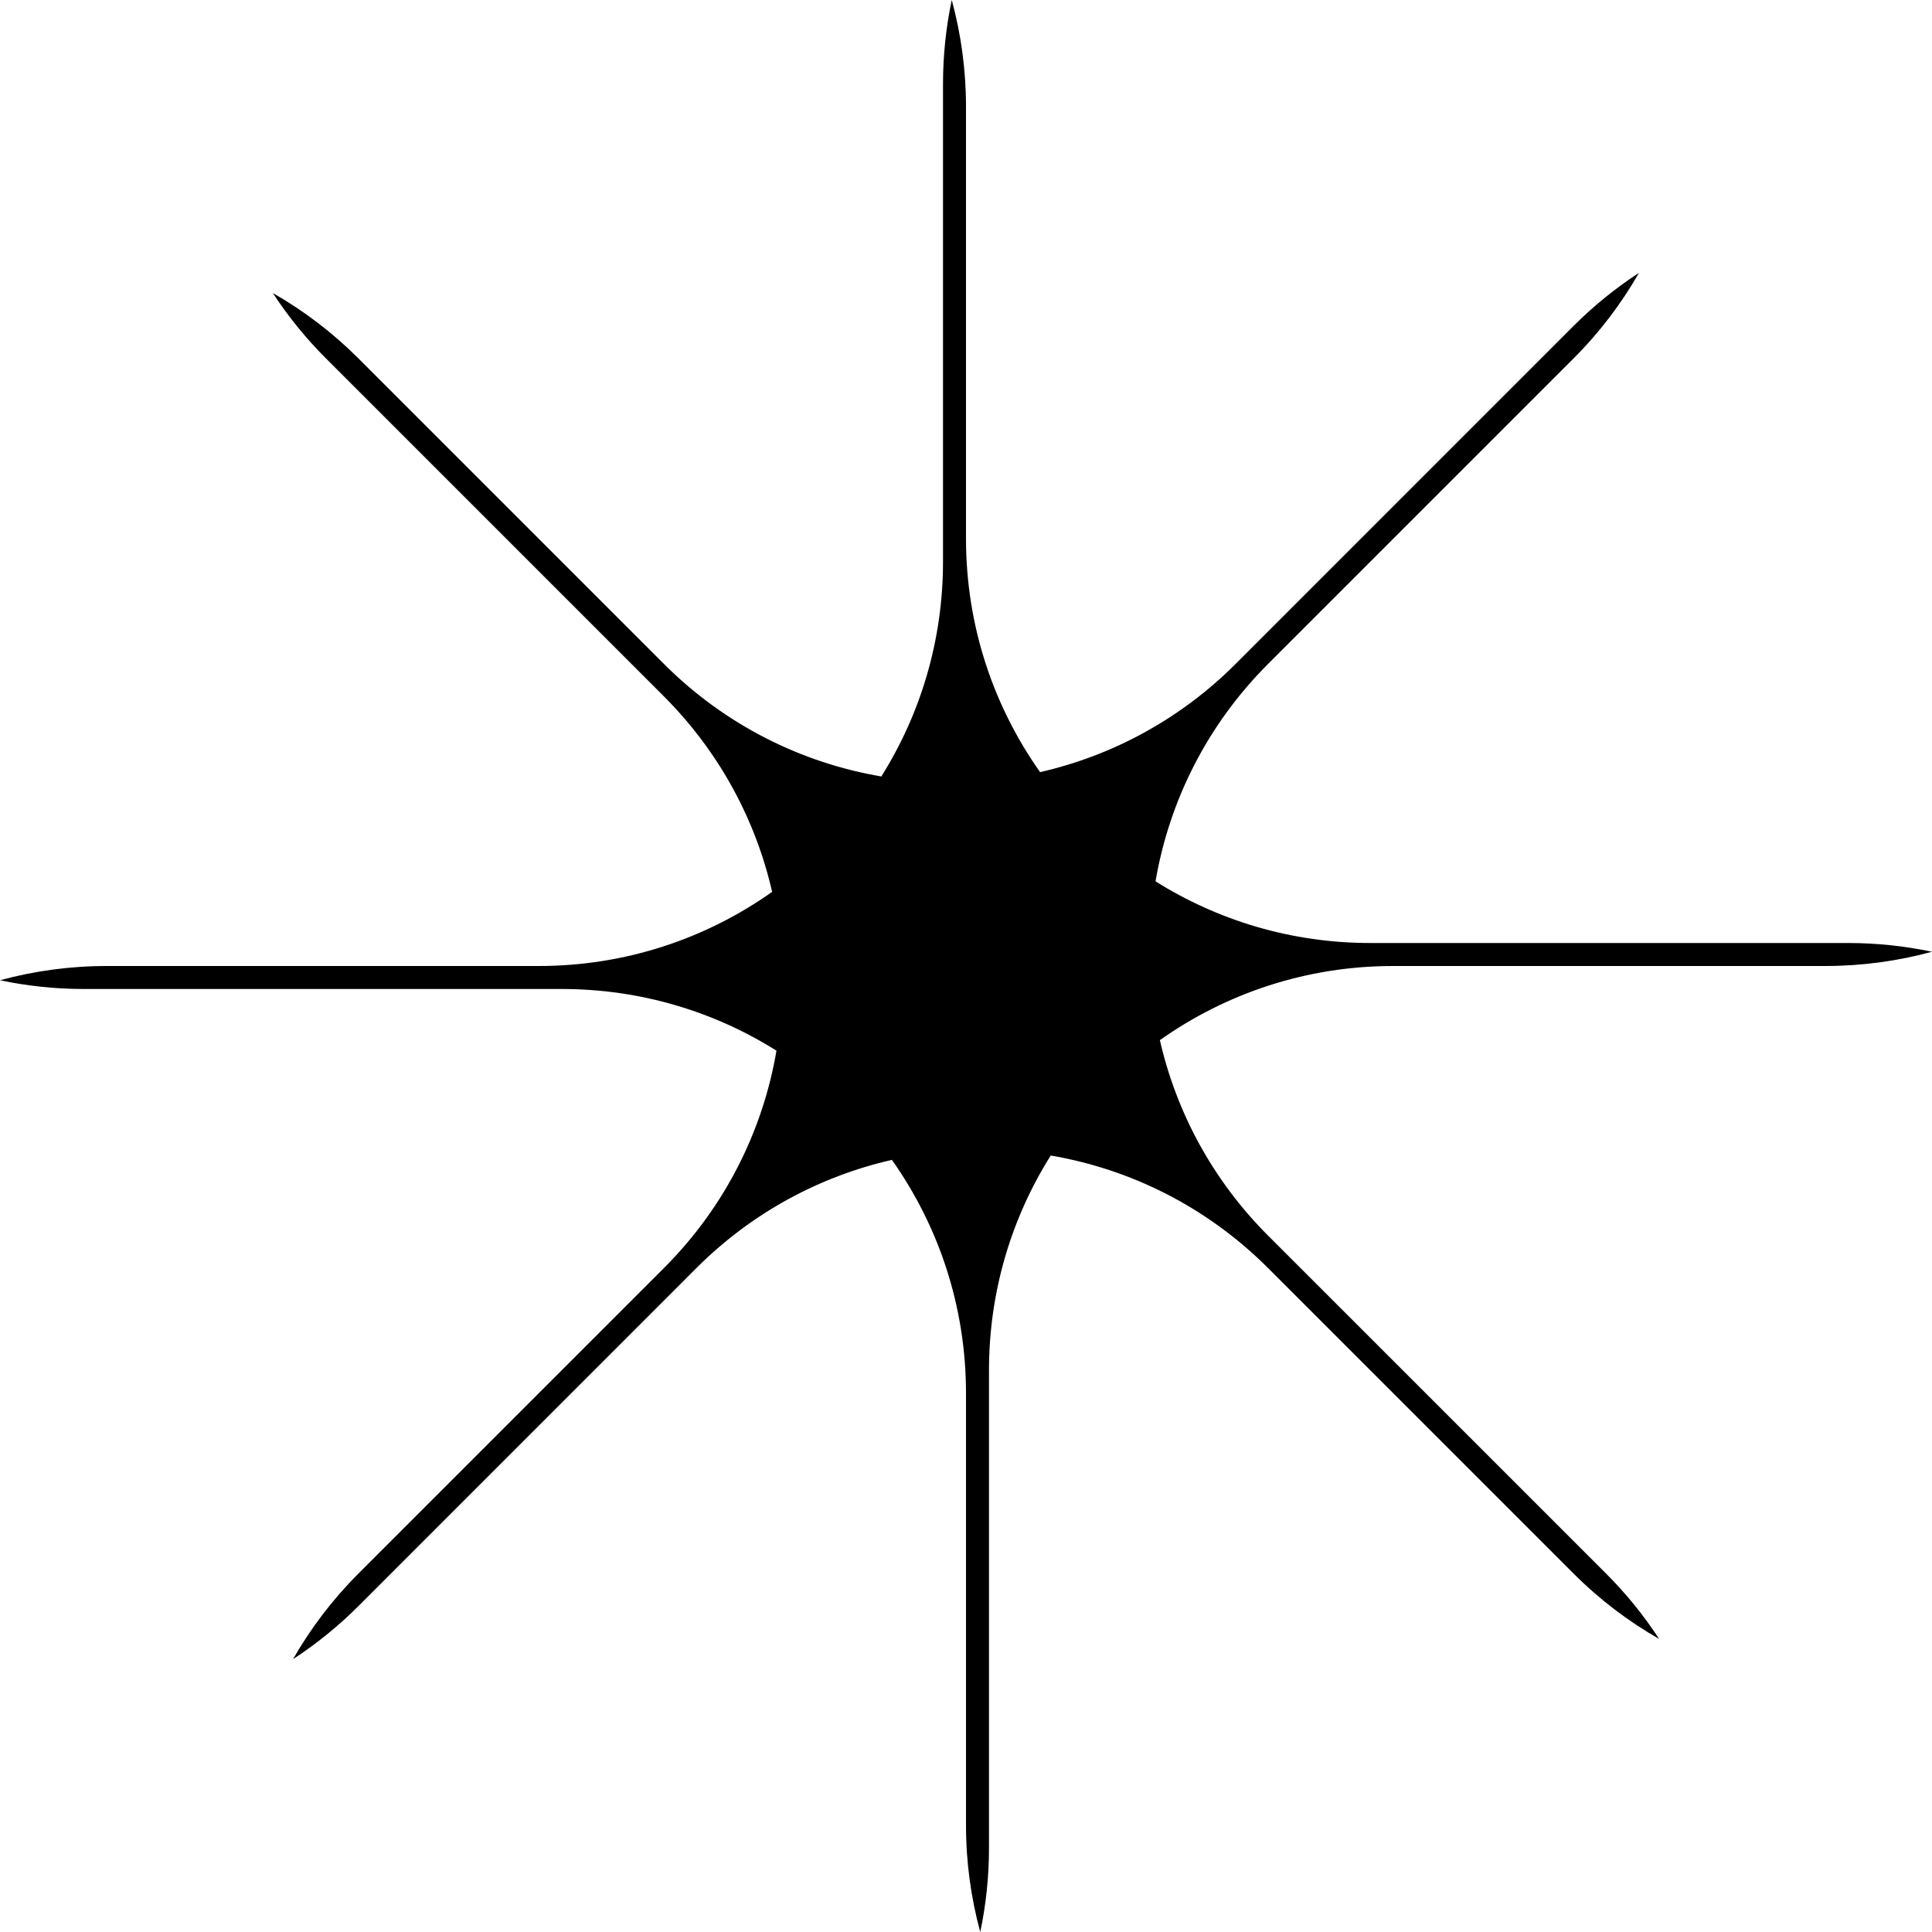
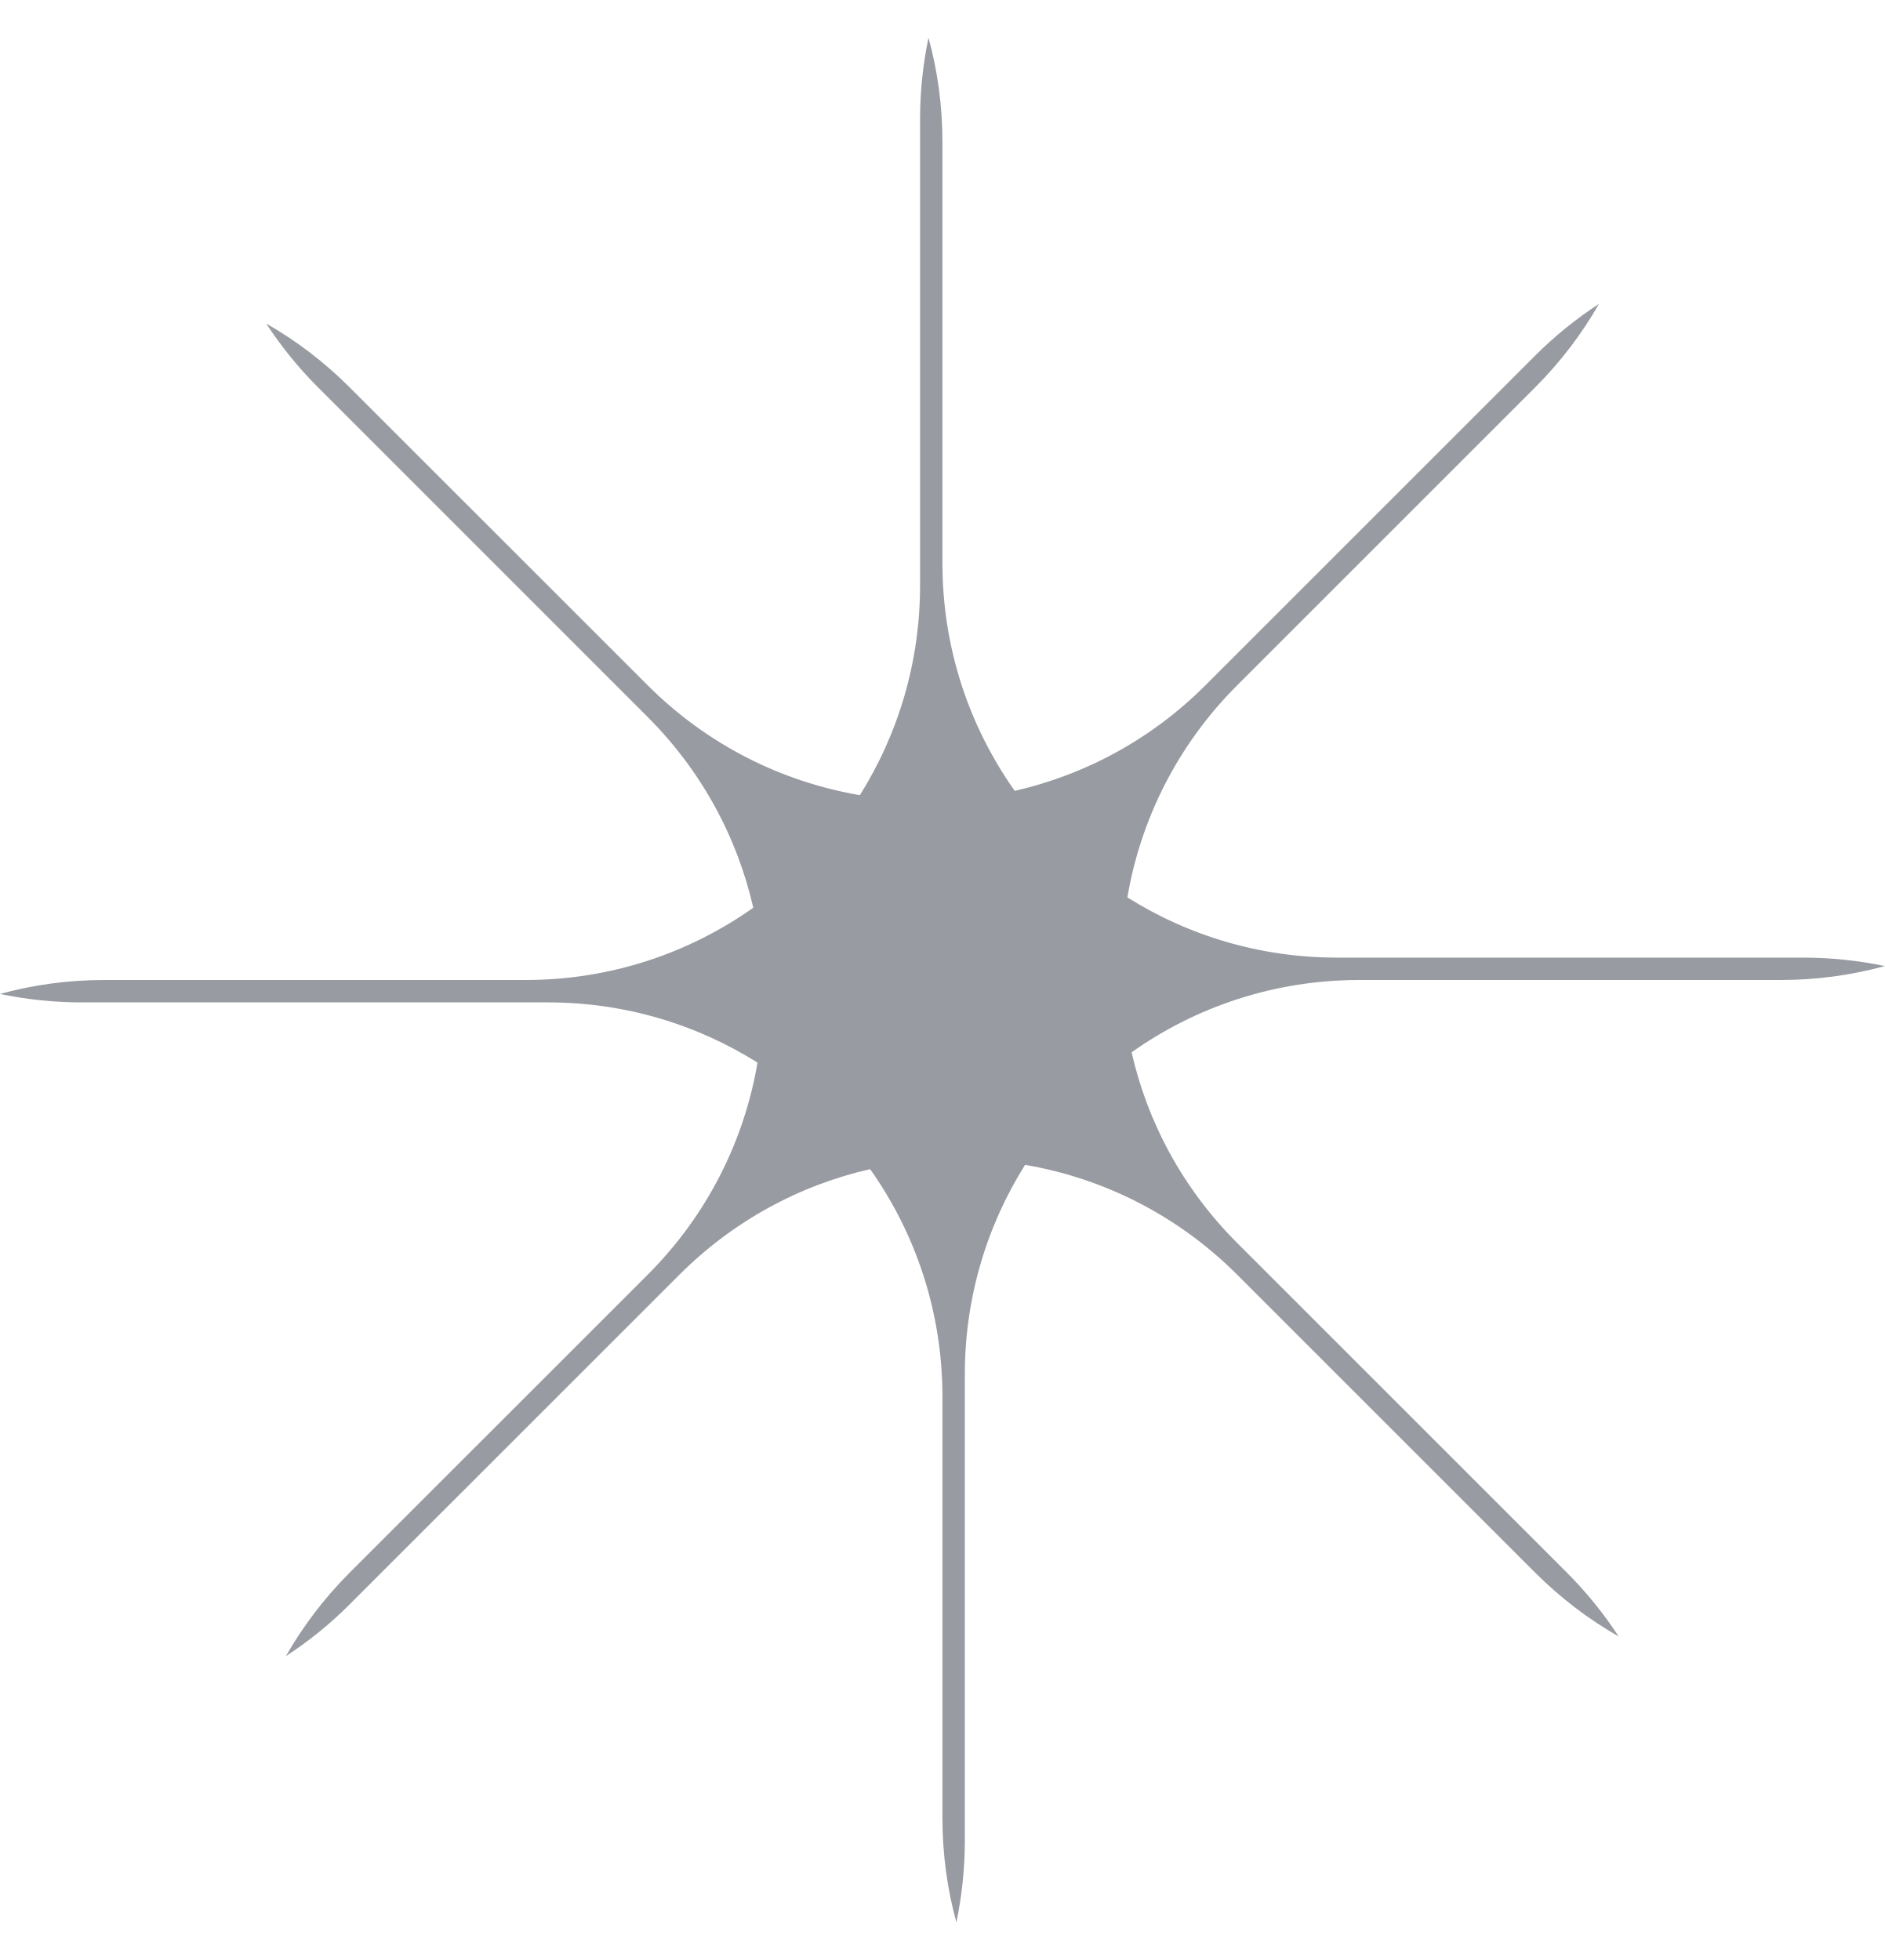
- <svg xmlns="http://www.w3.org/2000/svg" width="40" height="40" viewBox="0 0 40 40" fill="none">
-   <path fill-rule="evenodd" clip-rule="evenodd" d="M37.788 20C38.554 20 39.295 19.897 40 19.705C39.44 19.587 38.859 19.524 38.264 19.524H28.371C26.737 19.524 25.212 19.056 23.924 18.247C24.205 16.598 24.983 15.017 26.255 13.745L32.578 7.422C33.12 6.88 33.571 6.283 33.933 5.649C33.453 5.962 32.999 6.328 32.578 6.749L25.583 13.745C24.428 14.9 23.018 15.647 21.534 15.986C20.568 14.621 20 12.953 20 11.153V2.212C20 1.446 19.897 0.705 19.705 0C19.587 0.56 19.524 1.141 19.524 1.736V11.629C19.524 13.263 19.056 14.788 18.247 16.076C16.598 15.795 15.017 15.017 13.745 13.745L7.422 7.422C6.88 6.88 6.283 6.429 5.649 6.067C5.962 6.546 6.328 7.001 6.75 7.422L13.745 14.417C14.899 15.573 15.647 16.982 15.986 18.465C14.62 19.432 12.954 20 11.154 20H2.212C1.446 20 0.705 20.103 0 20.295C0.56 20.413 1.141 20.476 1.736 20.476H11.629C13.264 20.476 14.788 20.944 16.076 21.753C15.795 23.402 15.017 24.983 13.745 26.255L7.422 32.578C6.88 33.12 6.429 33.717 6.067 34.351C6.547 34.038 7.001 33.672 7.422 33.251L14.417 26.255C15.572 25.1 16.982 24.353 18.466 24.014C19.432 25.379 20 27.047 20 28.847V37.788C20 38.554 20.103 39.295 20.295 40C20.413 39.44 20.476 38.859 20.476 38.264V28.371C20.476 26.737 20.944 25.212 21.754 23.924C23.402 24.205 24.983 24.983 26.255 26.255L32.578 32.578C33.12 33.12 33.717 33.571 34.351 33.933C34.038 33.454 33.672 32.999 33.251 32.578L26.255 25.583C25.099 24.427 24.353 23.018 24.014 21.535C25.38 20.568 27.046 20 28.846 20H37.788Z" fill="currentColor" />
+ <svg xmlns="http://www.w3.org/2000/svg" width="25" height="26" viewBox="0 0 25 26" fill="none">
+   <path fill-rule="evenodd" clip-rule="evenodd" d="M23.617 13C24.096 13 24.56 12.936 25 12.815C24.65 12.742 24.287 12.703 23.915 12.703H17.732C16.711 12.703 15.758 12.41 14.953 11.904C15.128 10.874 15.614 9.886 16.41 9.09L20.361 5.139C20.7 4.8 20.982 4.427 21.208 4.031C20.908 4.226 20.624 4.455 20.361 4.718L15.989 9.09C15.267 9.812 14.386 10.279 13.459 10.491C12.855 9.638 12.5 8.596 12.5 7.471V1.882C12.5 1.404 12.436 0.94 12.315 0.5C12.242 0.85 12.203 1.213 12.203 1.585V7.768C12.203 8.789 11.91 9.742 11.405 10.548C10.374 10.372 9.386 9.886 8.59 9.09L4.638 5.139C4.3 4.8 3.927 4.518 3.531 4.292C3.726 4.591 3.955 4.876 4.219 5.139L8.59 9.511C9.312 10.233 9.779 11.114 9.991 12.041C9.138 12.645 8.096 13 6.971 13H1.383C0.904 13 0.44 13.064 0 13.185C0.35 13.258 0.713 13.297 1.085 13.297H7.268C8.29 13.297 9.242 13.59 10.047 14.096C9.872 15.126 9.386 16.114 8.59 16.91L4.638 20.861C4.3 21.2 4.018 21.573 3.792 21.969C4.092 21.774 4.376 21.545 4.638 21.282L9.011 16.91C9.733 16.188 10.614 15.721 11.541 15.509C12.145 16.362 12.5 17.404 12.5 18.529V24.118C12.5 24.596 12.564 25.06 12.685 25.5C12.758 25.15 12.797 24.787 12.797 24.415V18.232C12.797 17.21 13.09 16.258 13.596 15.452C14.626 15.628 15.614 16.114 16.41 16.91L20.361 20.861C20.7 21.2 21.073 21.482 21.469 21.708C21.274 21.409 21.045 21.124 20.782 20.861L16.41 16.489C15.687 15.767 15.22 14.886 15.009 13.959C15.862 13.355 16.904 13 18.029 13H23.617Z" fill="#989BA2" />
</svg>
